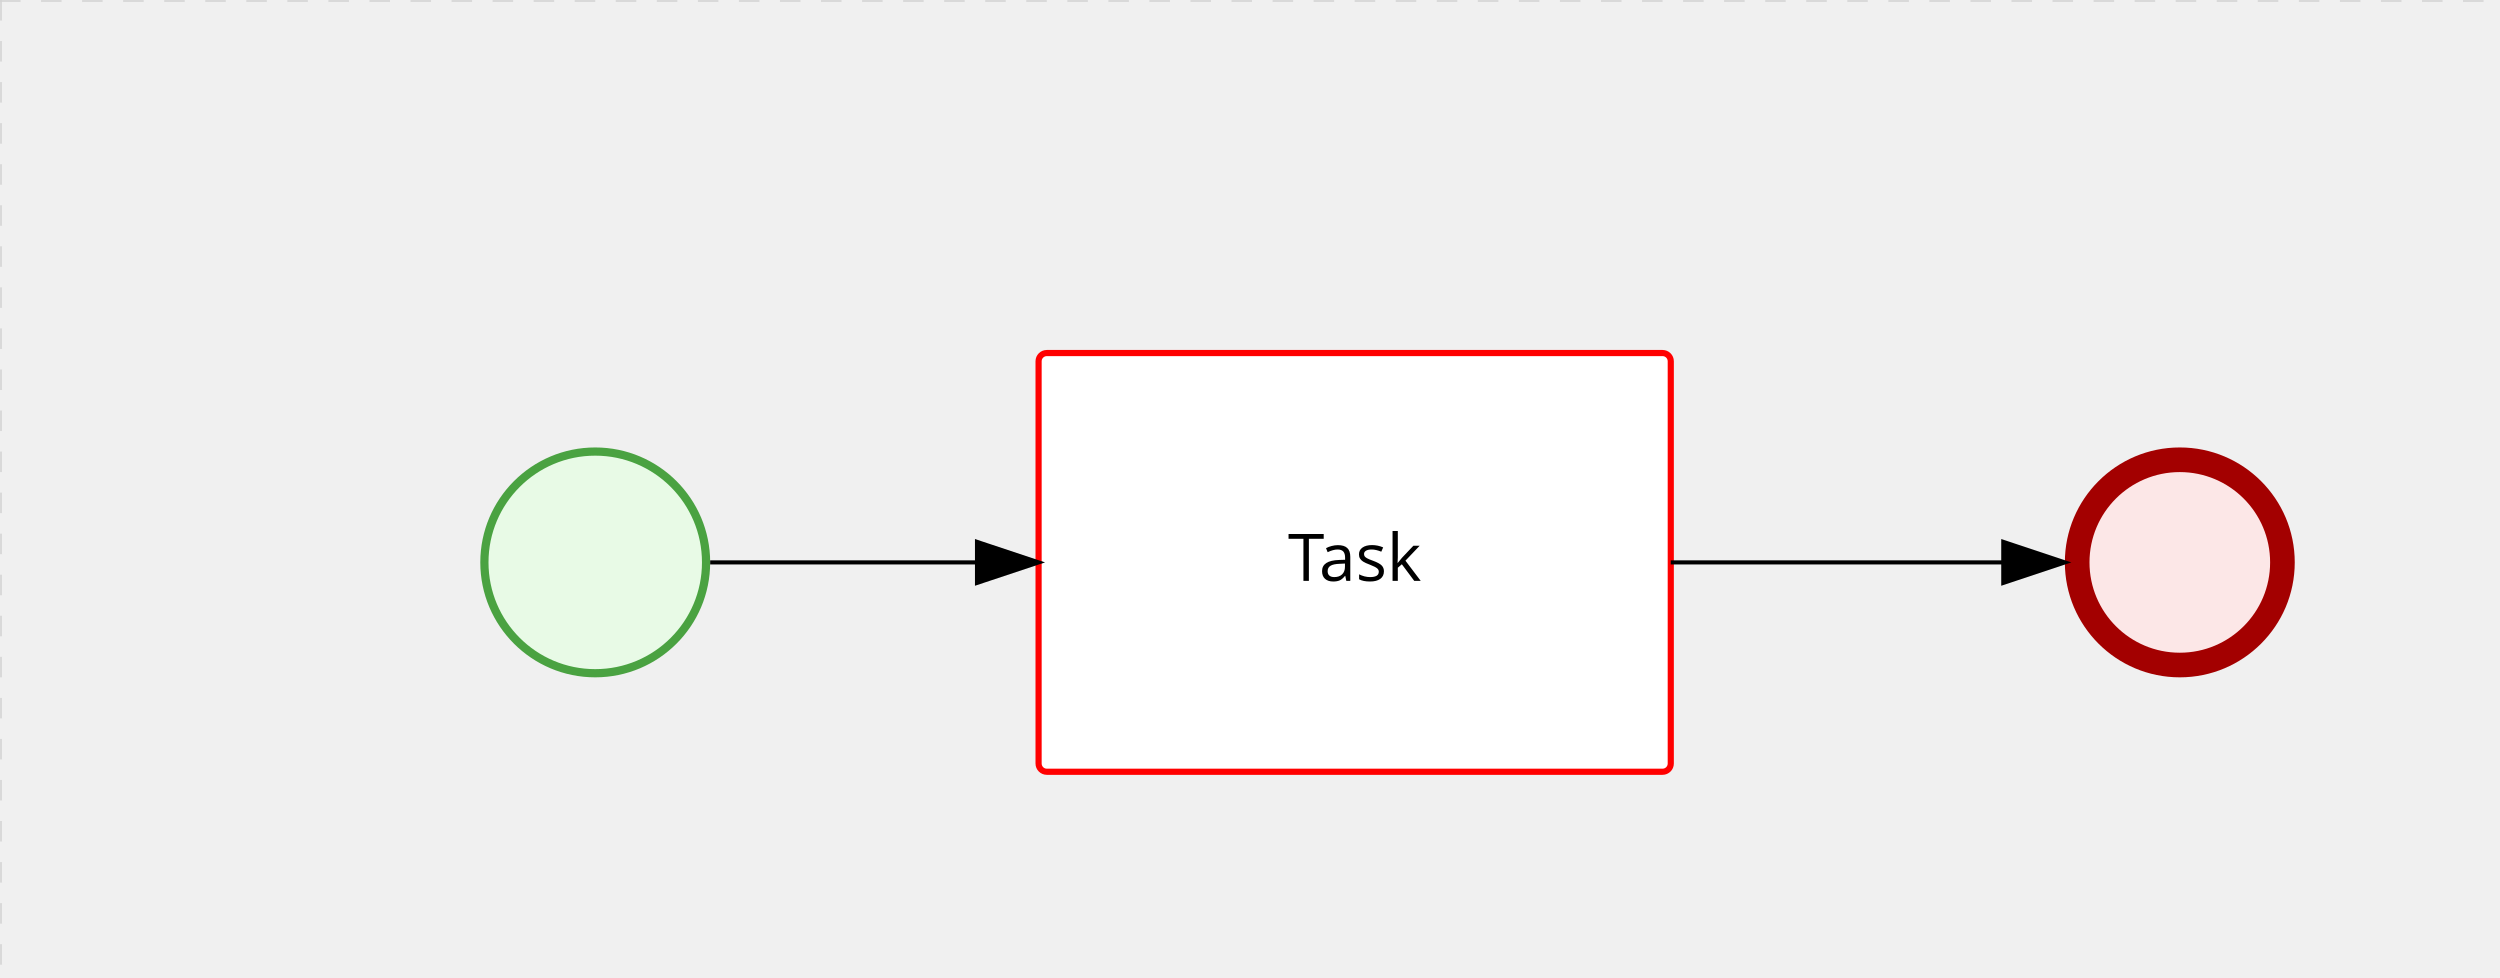
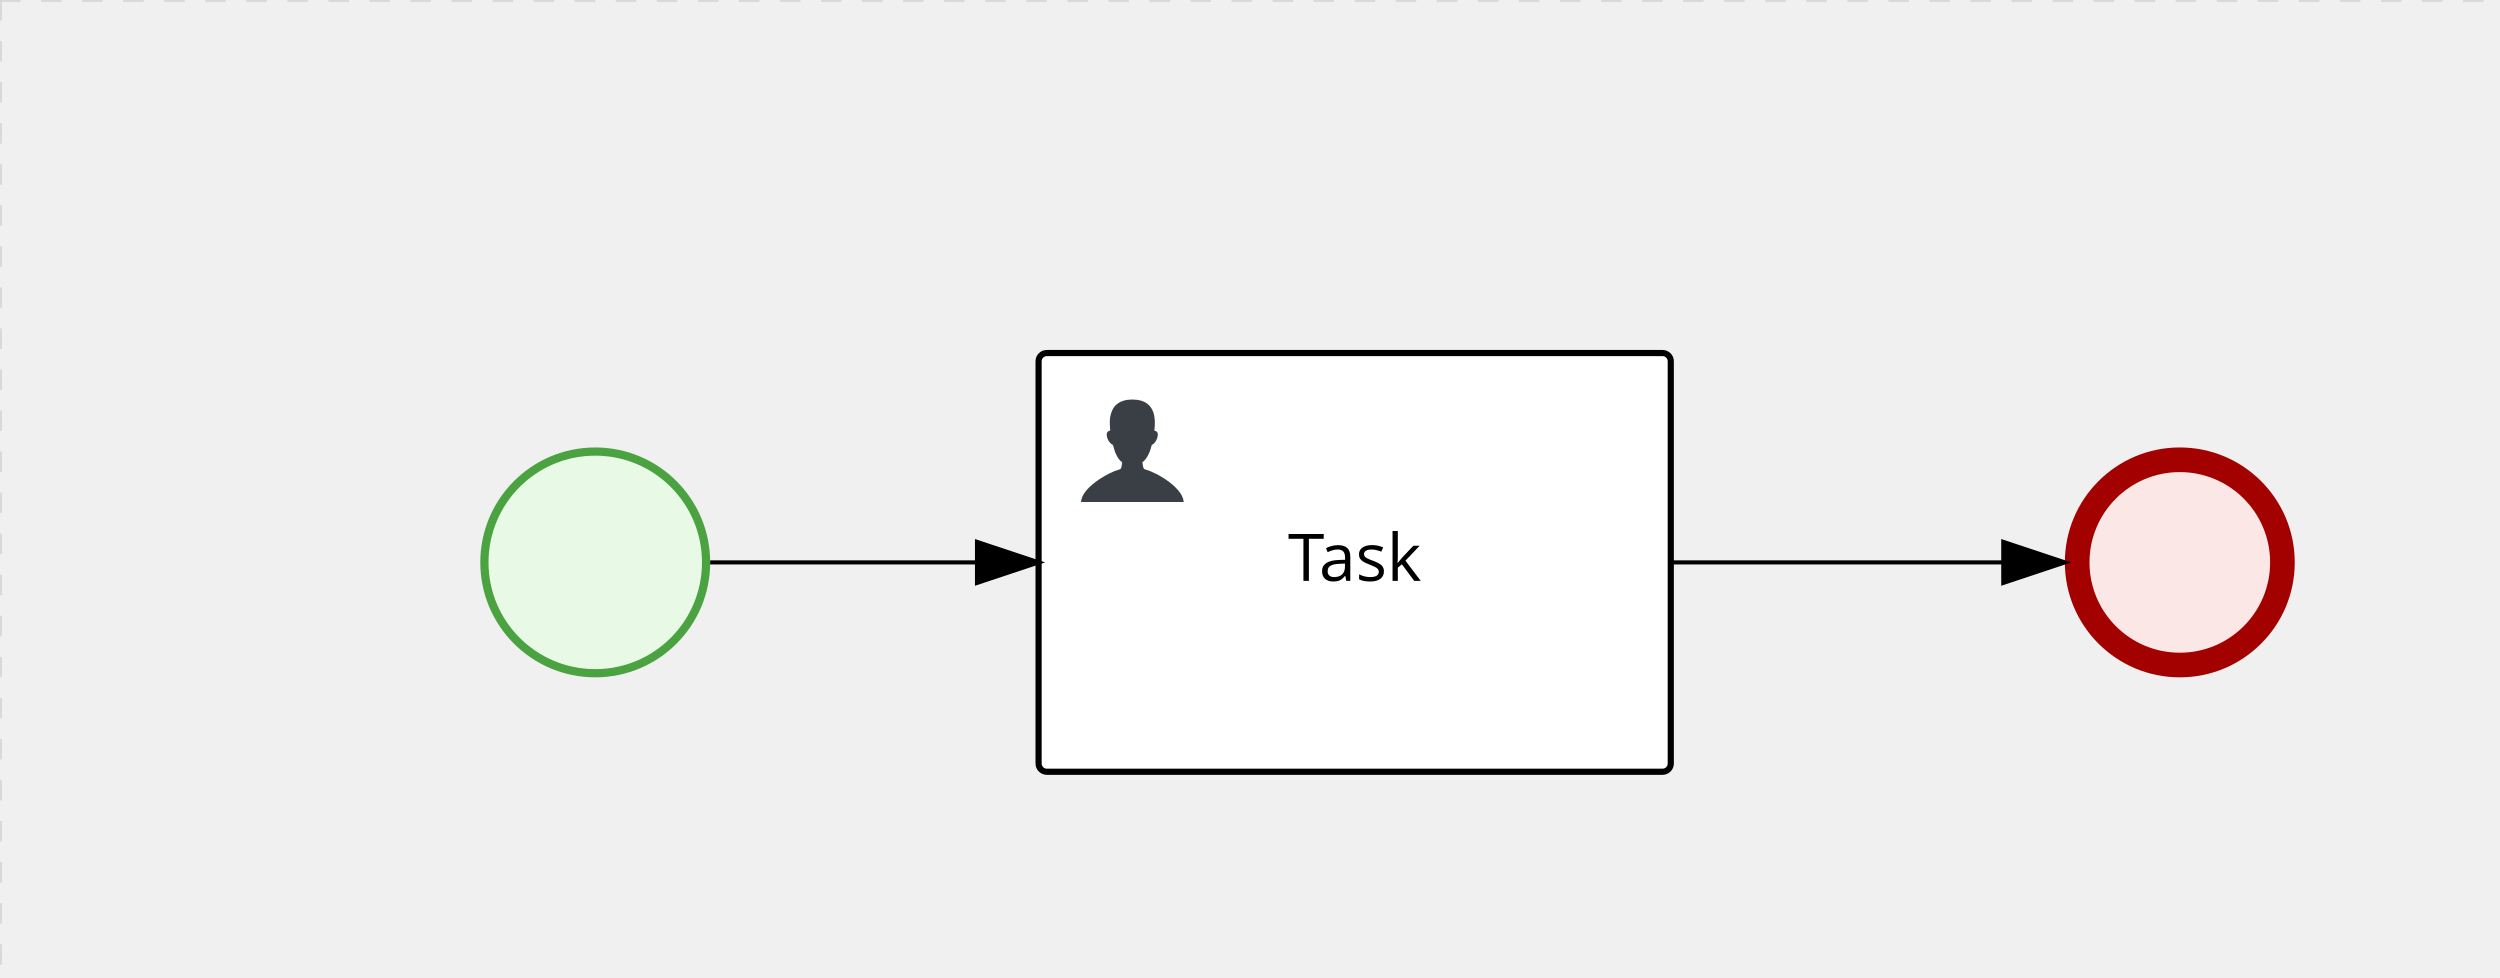
<svg xmlns="http://www.w3.org/2000/svg" version="1.1" width="609" height="238" viewBox="0 0 609 238">
  <defs />
  <g transform="matrix(1,0,0,1,0,0)">
    <g>
      <g>
        <g>
          <path fill="none" stroke="#d3d3d3" paint-order="fill stroke markers" d=" M 0 0 L 1200 0" stroke-miterlimit="10" stroke-opacity="0.8" stroke-dasharray="5" />
        </g>
        <g>
          <path fill="none" stroke="#d3d3d3" paint-order="fill stroke markers" d=" M 0 0 L 0 800" stroke-miterlimit="10" stroke-opacity="0.8" stroke-dasharray="5" />
        </g>
      </g>
      <g id="_45A9F85B-113D-4D2F-9EC0-90E68557EF6D" bpmn2nodeid="_45A9F85B-113D-4D2F-9EC0-90E68557EF6D" transform="matrix(1,0,0,1,117,109)">
        <g>
          <path fill="none" stroke="none" />
        </g>
        <g transform="matrix(0.125,0,0,0.125,0,0)">
          <g transform="matrix(1,0,0,1,0,0)">
            <path fill="#e8fae6" stroke="none" id="_45A9F85B-113D-4D2F-9EC0-90E68557EF6D?shapeType=BACKGROUND" paint-order="stroke fill markers" d=" M 0 0 M 444 224 C 444 263.9 434.2 300.8 414.4 334.5 C 394.7 368.2 368 394.9 334.4 414.5 C 300.8 434.1 263.9 444 224 444 C 184.1 444 147.2 434.2 113.5 414.4 C 79.8 394.7 53.1 368 33.5 334.4 C 13.9 300.8 4 263.9 4 224 C 4 184.1 13.8 147.2 33.6 113.5 C 53.4 79.8 80.1 53.1 113.6 33.5 C 147.1 13.9 184.1 4 224 4 C 263.9 4 300.8 13.8 334.5 33.6 C 368.2 53.4 394.9 80.1 414.5 113.6 C 434.1 147.1 444 184.1 444 224 Z" />
          </g>
          <g>
            <g transform="matrix(1,0,0,1,0,0)">
              <g transform="matrix(1,0,0,1,0,0)">
                <path fill="rgb(74,162,65)" stroke="none" id="_45A9F85B-113D-4D2F-9EC0-90E68557EF6D?shapeType=BORDER&amp;renderType=FILL" paint-order="stroke fill markers" d=" M 0 0 M 224 0 C 100.3 0 0 100.3 0 224 C 0 347.7 100.3 448 224 448 C 347.7 448 448 347.7 448 224 C 448 100.3 347.7 0 224 0 Z M 0 0 M 224 432 C 109.1 432 16 338.9 16 224 C 16 109.1 109.1 16 224 16 C 338.9 16 432 109.1 432 224 C 432 338.9 338.9 432 224 432 Z" />
              </g>
            </g>
          </g>
        </g>
        <g transform="matrix(1,0,0,1,28,61)" />
      </g>
      <g transform="matrix(1,0,0,1,117,109)" />
-       <g id="_209D820D-FAB6-46EE-A48A-5424A13C3ED0" bpmn2nodeid="_209D820D-FAB6-46EE-A48A-5424A13C3ED0" transform="matrix(1,0,0,1,253,86)">
-         <g>
-           <path fill="none" stroke="none" />
-         </g>
-         <g transform="matrix(1,0,0,1,0,0)">
-           <path fill="#ffffff" stroke="none" id="_209D820D-FAB6-46EE-A48A-5424A13C3ED0?shapeType=BACKGROUND" paint-order="stroke fill markers" d=" M 2 0 L 152 0 L 152 0 A 2 2 0 0 1 154 2 L 154 100 L 154 100 A 2 2 0 0 1 152 102 L 2 102 L 2 102 A 2 2 0 0 1 0 100 L 0 2 L 0 2 A 2 2 0 0 1 2 0 Z" />
-         </g>
-         <g transform="matrix(1,0,0,1,0,0)">
-           <path fill="none" stroke="rgb(255,0,0)" id="_209D820D-FAB6-46EE-A48A-5424A13C3ED0?shapeType=BORDER&amp;renderType=STROKE" paint-order="fill stroke markers" d=" M 2 0 L 152 0 L 152 0 A 2 2 0 0 1 154 2 L 154 100 L 154 100 A 2 2 0 0 1 152 102 L 2 102 L 2 102 A 2 2 0 0 1 0 100 L 0 2 L 0 2 A 2 2 0 0 1 2 0 Z" stroke-miterlimit="10" stroke-width="1.5" stroke-dasharray="" />
-         </g>
-         <g transform="matrix(1,0,0,1,60.75,43.5)">
-           <text fill="#000000" stroke="none" font-family="Open Sans" font-size="12pt" font-style="normal" font-weight="normal" text-decoration="normal" x="16.25" y="12" text-anchor="middle" dominant-baseline="alphabetic">Task</text>
-         </g>
-       </g>
-       <g id="_1288A09A-53CD-4CF2-8354-9C08CFE57B2D" bpmn2nodeid="_1288A09A-53CD-4CF2-8354-9C08CFE57B2D">
-         <g>
-           <path fill="none" stroke="#000000" paint-order="fill stroke markers" d=" M 173 137 L 238 137" stroke-miterlimit="10" stroke-dasharray="" />
-         </g>
-         <g transform="matrix(1,0,0,1,173,137)" />
-         <g transform="matrix(6.123233995736766e-17,1,-1,6.123233995736766e-17,253,132)">
-           <path fill="#000000" stroke="#000000" paint-order="fill stroke markers" d=" M 10 15 L 0 15 L 5 0 Z" stroke-miterlimit="10" stroke-dasharray="" />
-         </g>
-         <g transform="matrix(1,0,0,1,173,127)" />
-       </g>
-       <g transform="matrix(1,0,0,1,253,86)" />
      <g id="_A8B75457-29E8-410D-A2F5-16CB13DE2913" bpmn2nodeid="_A8B75457-29E8-410D-A2F5-16CB13DE2913" transform="matrix(1,0,0,1,503,109)">
        <g>
          <path fill="none" stroke="none" />
        </g>
        <g transform="matrix(0.125,0,0,0.125,0,0)">
          <g transform="matrix(1,0,0,1,0,0)">
            <path fill="#fce7e7" stroke="none" id="_A8B75457-29E8-410D-A2F5-16CB13DE2913?shapeType=BACKGROUND" paint-order="stroke fill markers" d=" M 0 0 M 444 224 C 444 263.9 434.2 300.8 414.4 334.5 C 394.7 368.2 368 394.9 334.4 414.5 C 300.8 434.1 263.9 444 224 444 C 184.1 444 147.2 434.2 113.5 414.4 C 79.8 394.7 53.1 368 33.5 334.4 C 13.9 300.8 4 263.9 4 224 C 4 184.1 13.8 147.2 33.6 113.5 C 53.4 79.8 80.1 53.1 113.6 33.5 C 147.1 13.9 184.1 4 224 4 C 263.9 4 300.8 13.8 334.5 33.6 C 368.2 53.4 394.9 80.1 414.5 113.6 C 434.1 147.1 444 184.1 444 224 Z" />
          </g>
          <g>
            <g transform="matrix(1,0,0,1,0,0)">
              <g transform="matrix(1,0,0,1,0,0)">
                <path fill="rgb(163,0,0)" stroke="none" id="_A8B75457-29E8-410D-A2F5-16CB13DE2913?shapeType=BORDER&amp;renderType=FILL" paint-order="stroke fill markers" d=" M 0 0 M 224 0 C 100.3 0 0 100.3 0 224 C 0 347.7 100.3 448 224 448 C 347.7 448 448 347.7 448 224 C 448 100.3 347.7 0 224 0 Z M 0 0 M 224 400 C 126.8 400 48 321.2 48 224 C 48 126.8 126.8 48 224 48 C 321.2 48 400 126.8 400 224 C 400 321.2 321.2 400 224 400 Z" />
              </g>
            </g>
          </g>
        </g>
        <g transform="matrix(1,0,0,1,28,61)" />
      </g>
+       <g transform="matrix(1,0,0,1,503,109)" />
+       <g id="_209D820D-FAB6-46EE-A48A-5424A13C3ED0" bpmn2nodeid="_209D820D-FAB6-46EE-A48A-5424A13C3ED0" transform="matrix(1,0,0,1,253,86)">
+         <g>
+           <path fill="none" stroke="none" />
+         </g>
+         <g transform="matrix(1,0,0,1,0,0)">
+           <path fill="#ffffff" stroke="none" id="_209D820D-FAB6-46EE-A48A-5424A13C3ED0?shapeType=BACKGROUND" paint-order="stroke fill markers" d=" M 2 0 L 152 0 L 152 0 A 2 2 0 0 1 154 2 L 154 100 L 154 100 A 2 2 0 0 1 152 102 L 2 102 L 2 102 A 2 2 0 0 1 0 100 L 0 2 L 0 2 A 2 2 0 0 1 2 0 Z" />
+         </g>
+         <g transform="matrix(1,0,0,1,0,0)">
+           <path fill="none" stroke="rgb(0,0,0)" id="_209D820D-FAB6-46EE-A48A-5424A13C3ED0?shapeType=BORDER&amp;renderType=STROKE" paint-order="fill stroke markers" d=" M 2 0 L 152 0 L 152 0 A 2 2 0 0 1 154 2 L 154 100 L 154 100 A 2 2 0 0 1 152 102 L 2 102 L 2 102 A 2 2 0 0 1 0 100 L 0 2 L 0 2 A 2 2 0 0 1 2 0 Z" stroke-miterlimit="10" stroke-width="1.5" stroke-dasharray="" />
+         </g>
+         <g>
+           <g transform="matrix(0.06,0,0,0.06,9.4,9.4)">
+             <g transform="matrix(1,0,0,1,0,0)">
+               <path fill="#393f44" stroke="none" id="_209D820D-FAB6-46EE-A48A-5424A13C3ED0undefined" paint-order="stroke fill markers" d=" M 0 0 M 16 445.21 C 16 440.869 18.784 431.129 22.001 424.217 C 35.768 394.64 77.283 359.28 129 333.084 C 144.516 325.224 157.347 319.964 167.807 317.174 C 171.932 316.074 175.729 314.414 176.525 313.363 C 178.894 310.234 180.914 302.908 181.727 294.5 L 182.5 286.5 L 178.507 283.455 C 166.303 274.146 154.284 251.678 148.04 226.5 C 145.611 216.707 145.056 215.462 142.984 215.158 C 141.703 214.97 138.083 212.243 134.939 209.099 C 123.233 197.393 116.891 177.376 121.44 166.49 C 123.002 162.751 128.155 159.01 131.75 159.004 C 134.448 159 134.471 158.603 132.914 138.788 C 130.927 113.496 134.279 92.265 143.132 74.076 C 152.232 55.38 167.569 42.882 189.049 36.66 C 210.203 30.532 237.797 30.532 258.951 36.66 C 300.042 48.563 318.958 83.806 314.955 141 C 314.32 150.075 313.624 157.788 313.409 158.14 C 313.194 158.493 314.575 159.073 316.479 159.43 C 328.929 161.766 330.986 177.018 321.496 196.621 C 316.903 206.109 309.357 214.508 304.817 215.185 C 303.023 215.453 302.293 217.146 299.943 226.5 C 296.659 239.567 294.474 245.305 287.948 257.995 C 282.491 268.606 273.035 281.109 268.108 284.229 L 264.871 286.278 L 265.518 292.889 C 266.345 301.33 268.639 309.871 270.877 312.837 C 272.067 314.415 275.002 315.79 280.063 317.139 C 291.069 320.075 303.617 325.274 321 334.102 C 369.815 358.891 410.848 393.758 425.032 422.5 C 429.07 430.682 432 440.232 432 445.21 L 432 448 L 224 448 L 16 448 L 16 445.21 Z" />
+             </g>
+           </g>
+         </g>
+         <g transform="matrix(1,0,0,1,4.04,13.68)">
+           <g transform="matrix(0.04,0,0,0.04,63.36,69.12)">
+             <g transform="matrix(1,0,0,1,0,0)">
+               <path fill="none" stroke="none" />
+             </g>
+             <g transform="matrix(1,0,0,1,0,0)">
+               <path fill="none" stroke="none" />
+             </g>
+           </g>
+         </g>
+         <g transform="matrix(1,0,0,1,60.75,43.5)">
+           <text fill="#000000" stroke="none" font-family="Open Sans" font-size="12pt" font-style="normal" font-weight="normal" text-decoration="normal" x="16.25" y="12" text-anchor="middle" dominant-baseline="alphabetic">Task</text>
+         </g>
+       </g>
+       <g id="_1288A09A-53CD-4CF2-8354-9C08CFE57B2D" bpmn2nodeid="_1288A09A-53CD-4CF2-8354-9C08CFE57B2D">
+         <g>
+           <path fill="none" stroke="#000000" paint-order="fill stroke markers" d=" M 173 137 L 238 137" stroke-miterlimit="10" stroke-dasharray="" />
+         </g>
+         <g transform="matrix(1,0,0,1,173,137)" />
+         <g transform="matrix(6.123233995736766e-17,1,-1,6.123233995736766e-17,253,132)">
+           <path fill="#000000" stroke="#000000" paint-order="fill stroke markers" d=" M 10 15 L 0 15 L 5 0 Z" stroke-miterlimit="10" stroke-dasharray="" />
+         </g>
+         <g transform="matrix(1,0,0,1,173,127)" />
+       </g>
      <g id="_F64AAA5C-8C24-4CDB-834F-24D702658985" bpmn2nodeid="_F64AAA5C-8C24-4CDB-834F-24D702658985">
        <g>
          <path fill="none" stroke="rgb(0,0,0)" paint-order="fill stroke markers" d=" M 407 137 L 488 137" stroke-miterlimit="10" stroke-dasharray="" />
        </g>
        <g transform="matrix(1,0,0,1,407,137)" />
        <g transform="matrix(6.123233995736766e-17,1,-1,6.123233995736766e-17,503,132)">
          <path fill="rgb(0,0,0)" stroke="rgb(0,0,0)" paint-order="fill stroke markers" d=" M 10 15 L 0 15 L 5 0 Z" stroke-miterlimit="10" stroke-dasharray="" />
        </g>
        <g transform="matrix(1,0,0,1,407,127)" />
      </g>
-       <g transform="matrix(1,0,0,1,503,109)" />
+       <g transform="matrix(1,0,0,1,253,86)" />
    </g>
  </g>
</svg>
